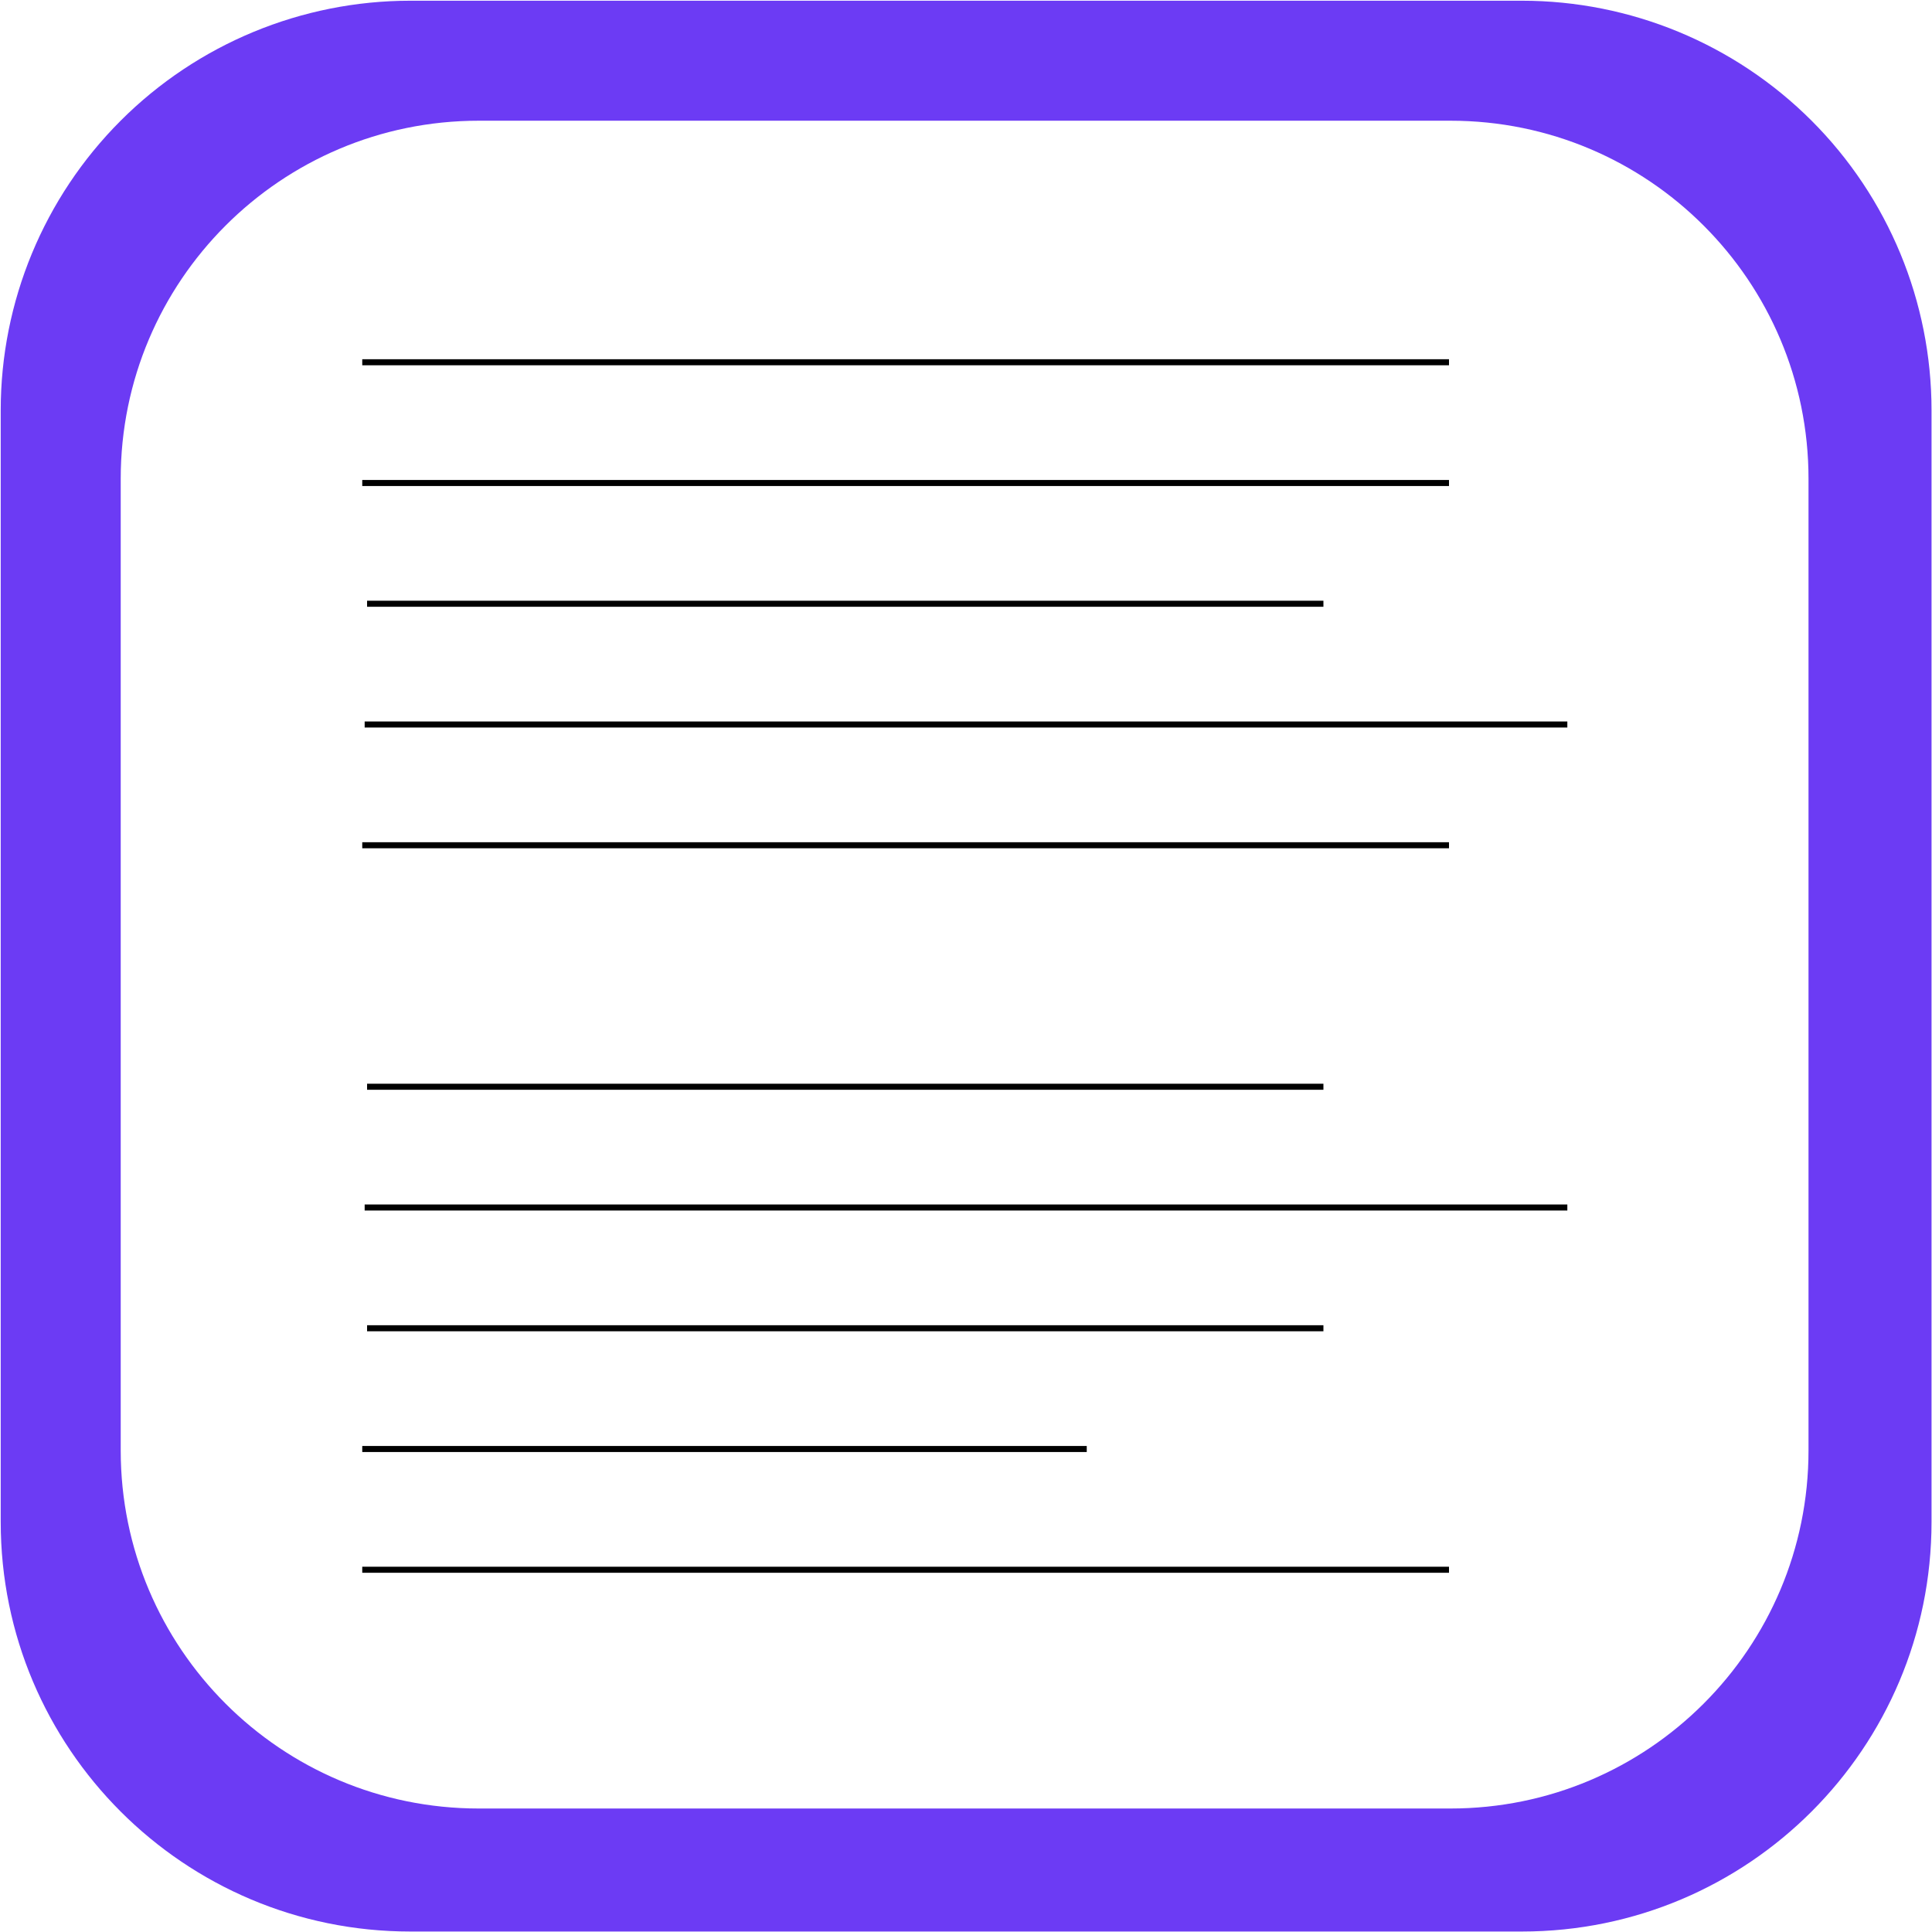
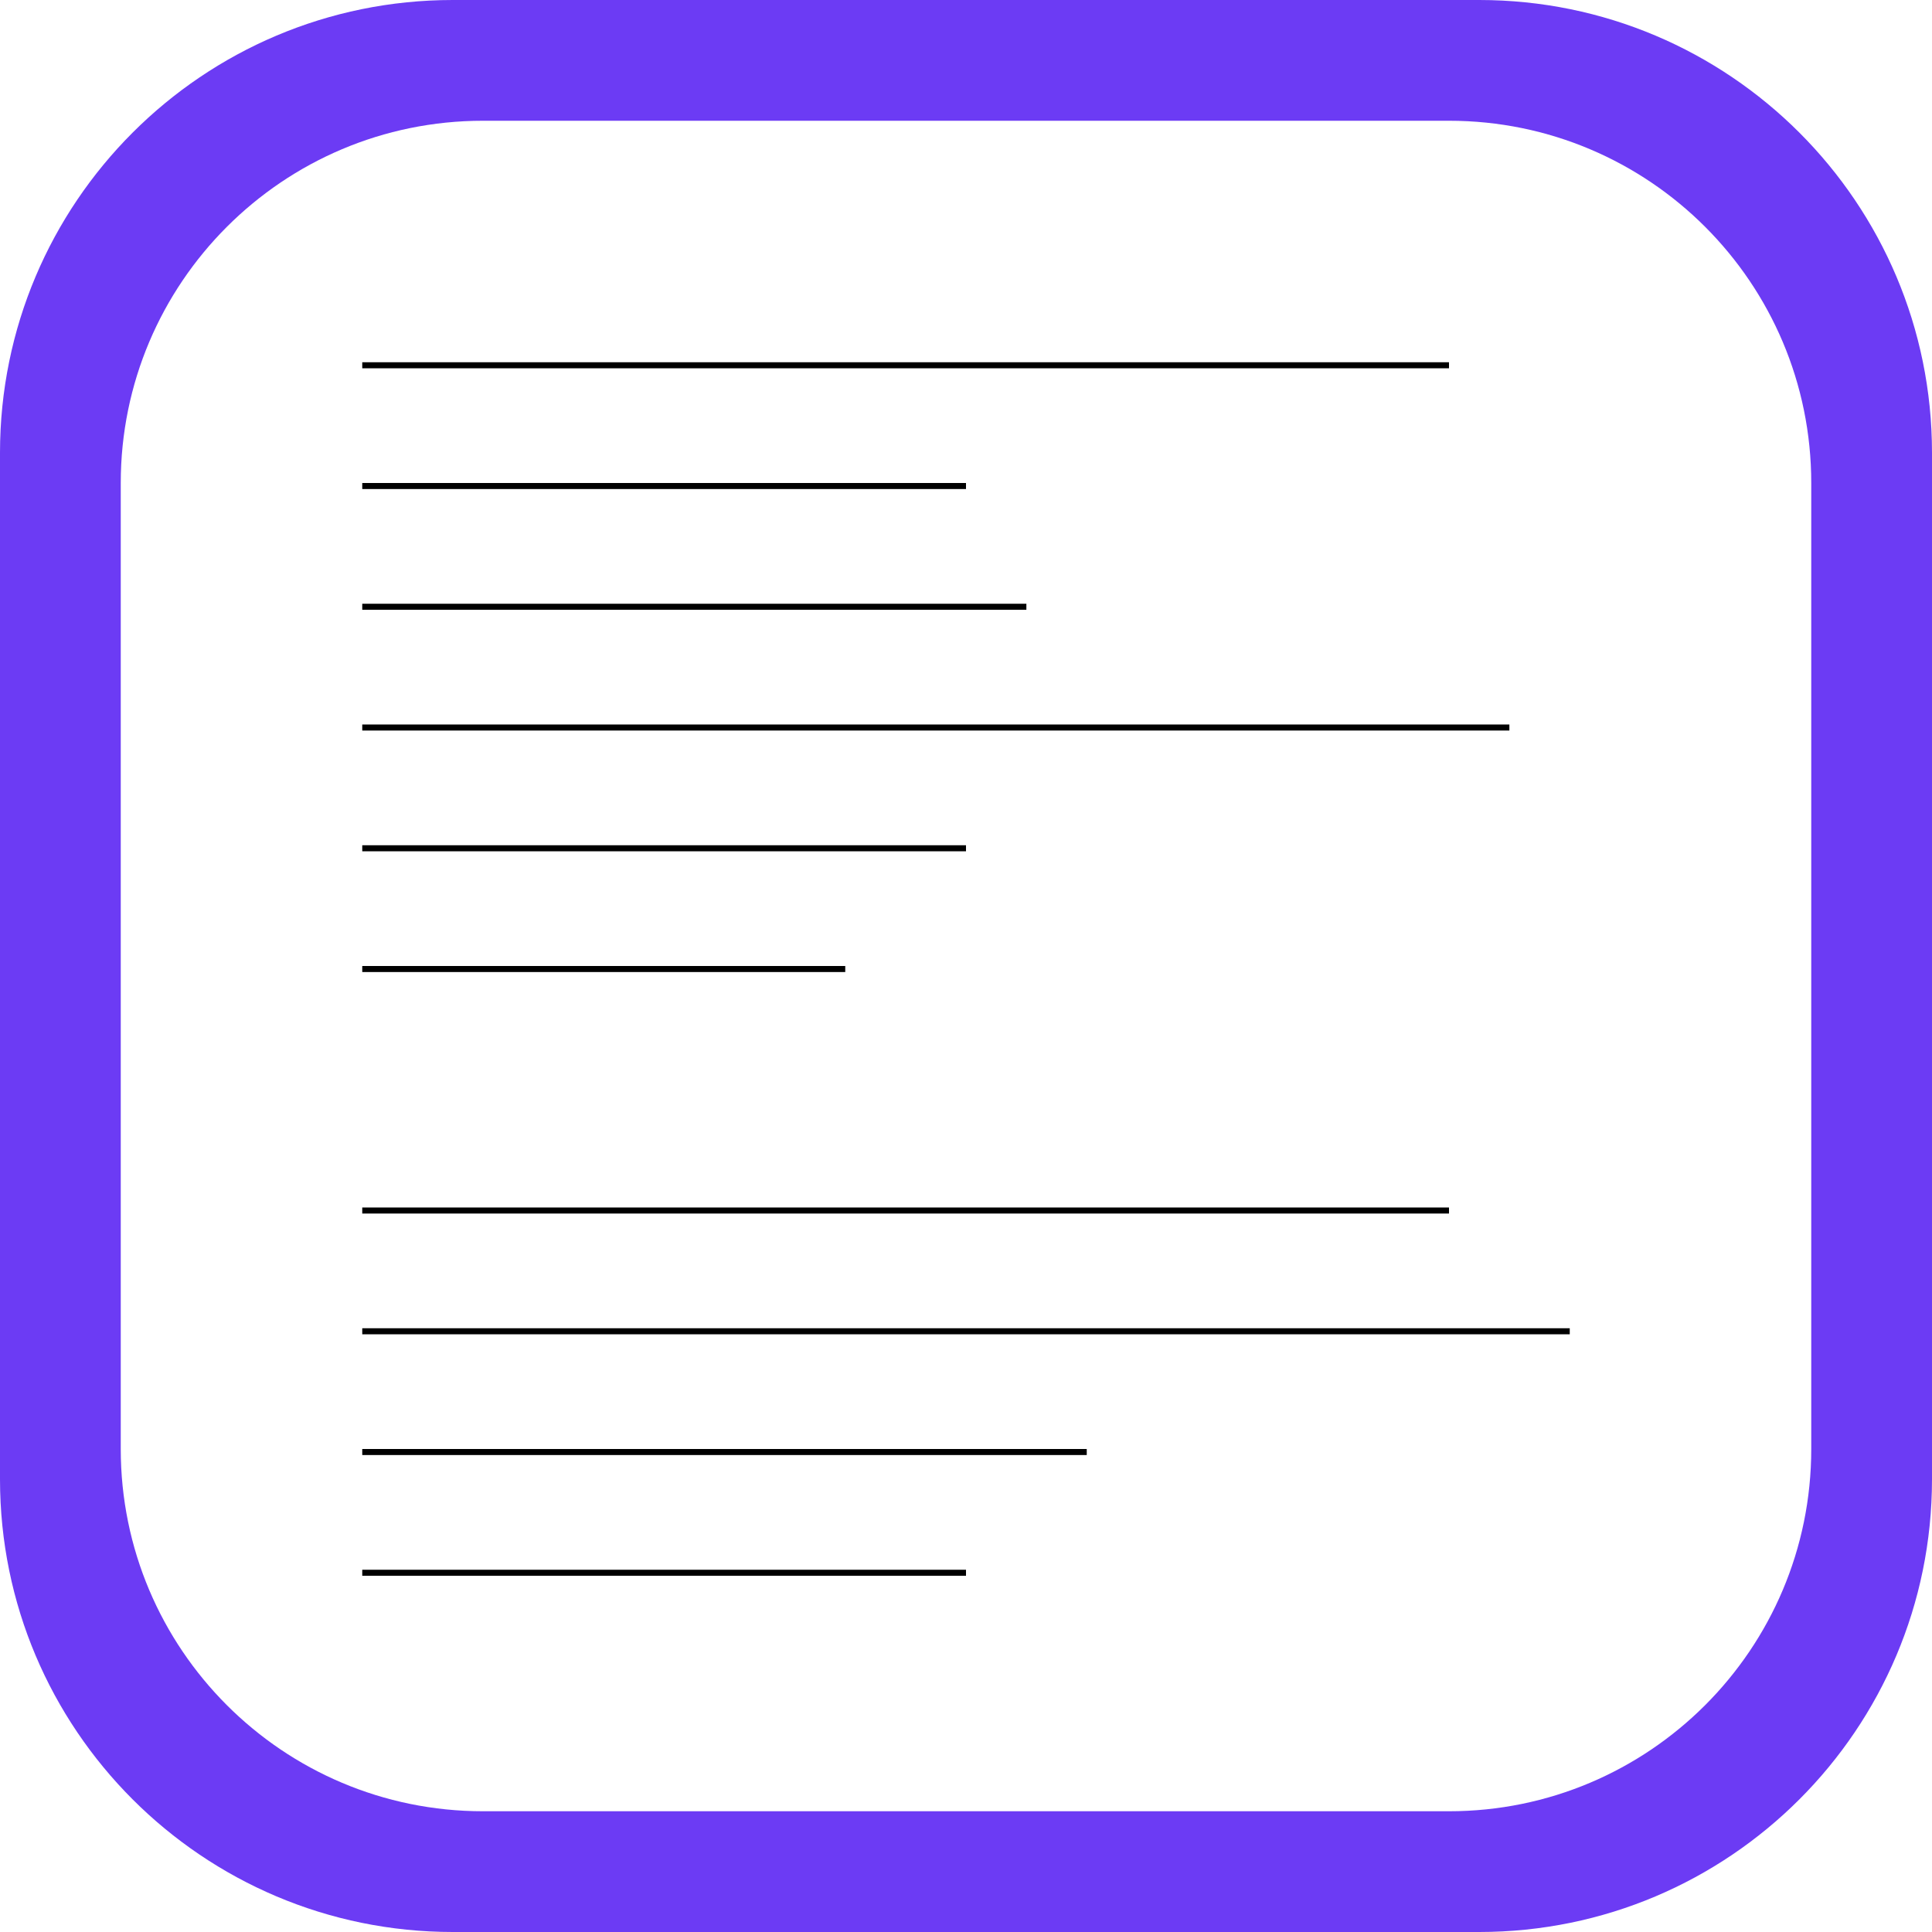
<svg xmlns="http://www.w3.org/2000/svg" version="1.1" width="320" height="320" viewBox="0 0 320 320" xml:space="preserve">
-   <defs>
- </defs>
-   <g transform="matrix(5.46 0 0 5.46 160.02 160.02)" id="_-csZIJEyU76fp0WOBM6N">
-     <path style="stroke: rgb(126,183,226); stroke-width: 0; stroke-dasharray: none; stroke-linecap: butt; stroke-dashoffset: 0; stroke-linejoin: miter; stroke-miterlimit: 4; fill: rgb(108,59,244); fill-rule: nonzero; opacity: 1;" vector-effect="non-scaling-stroke" transform=" translate(0, 0)" d="M -29.286 -16.861 C -29.286 -20.157 -27.977 -23.317 -25.647 -25.647 C -23.317 -27.977 -20.157 -29.286 -16.861 -29.286 L 16.861 -29.286 L 16.861 -29.286 C 20.157 -29.286 23.317 -27.977 25.647 -25.647 C 27.977 -23.317 29.286 -20.157 29.286 -16.861 L 29.286 16.861 L 29.286 16.861 C 29.286 23.724 23.724 29.286 16.861 29.286 L -16.861 29.286 L -16.861 29.286 C -23.724 29.286 -29.286 23.724 -29.286 16.861 z" stroke-linecap="square" />
-   </g>
-   <g transform="matrix(5.25 0 0 5.25 159.77 159.77)" id="PEi6Kjeg-Nr5lTkv03a2y">
-     <path style="stroke: rgb(135,38,212); stroke-width: 0; stroke-dasharray: none; stroke-linecap: butt; stroke-dashoffset: 0; stroke-linejoin: miter; stroke-miterlimit: 4; fill: rgb(255,255,255); fill-rule: nonzero; opacity: 1;" vector-effect="non-scaling-stroke" transform=" translate(0, 0)" d="M -26.624 -15.328 C -26.624 -21.567 -21.567 -26.624 -15.328 -26.624 L 15.328 -26.624 L 15.328 -26.624 C 21.567 -26.624 26.624 -21.567 26.624 -15.328 L 26.624 15.328 L 26.624 15.328 C 26.624 21.567 21.567 26.624 15.328 26.624 L -15.328 26.624 L -15.328 26.624 C -21.567 26.624 -26.624 21.567 -26.624 15.328 z" stroke-linecap="square" />
-   </g>
-   <g transform="matrix(0.75 0 0 0.75 150 60)" id="uvftEWXcYFemPLvMkJ9Jv">
-     <path style="stroke: rgb(0,0,0); stroke-width: 1; stroke-dasharray: none; stroke-linecap: butt; stroke-dashoffset: 0; stroke-linejoin: miter; stroke-miterlimit: 4; fill: rgb(255,255,255); fill-rule: nonzero; opacity: 1;" vector-effect="non-scaling-stroke" transform=" translate(0, 0)" d="M -120 0 L 120 0" stroke-linecap="square" />
-   </g>
-   <g transform="matrix(0.75 0 0 0.75 150 80)" id="uvftEWXcYFemPLvMkJ9Jv">
-     <path style="stroke: rgb(0,0,0); stroke-width: 1; stroke-dasharray: none; stroke-linecap: butt; stroke-dashoffset: 0; stroke-linejoin: miter; stroke-miterlimit: 4; fill: rgb(255,255,255); fill-rule: nonzero; opacity: 1;" vector-effect="non-scaling-stroke" transform=" translate(0, 0)" d="M -120 0 L 120 0" stroke-linecap="square" />
-   </g>
-   <g transform="matrix(0.66 0 0 0.66 140 100)" id="D_uAIuksMGoviFzCcSBB3">
-     <path style="stroke: rgb(0,0,0); stroke-width: 1; stroke-dasharray: none; stroke-linecap: butt; stroke-dashoffset: 0; stroke-linejoin: miter; stroke-miterlimit: 4; fill: rgb(255,255,255); fill-rule: nonzero; opacity: 1;" vector-effect="non-scaling-stroke" transform=" translate(0, 0)" d="M -120 0 L 120 0" stroke-linecap="square" />
-   </g>
-   <g transform="matrix(0.83 0 0 0.83 160 120)" id="qdHrJ0HWgiA5XZsTkzIJb">
-     <path style="stroke: rgb(0,0,0); stroke-width: 1; stroke-dasharray: none; stroke-linecap: butt; stroke-dashoffset: 0; stroke-linejoin: miter; stroke-miterlimit: 4; fill: rgb(255,255,255); fill-rule: nonzero; opacity: 1;" vector-effect="non-scaling-stroke" transform=" translate(0, 0)" d="M -120 0 L 120 0" stroke-linecap="square" />
-   </g>
-   <g transform="matrix(0.75 0 0 0.75 150 140)" id="uvftEWXcYFemPLvMkJ9Jv">
-     <path style="stroke: rgb(0,0,0); stroke-width: 1 stroke-dasharray: none; stroke-linecap: butt; stroke-dashoffset: 0; stroke-linejoin: miter; stroke-miterlimit: 4; fill: rgb(255,255,255); fill-rule: nonzero; opacity: 1;" vector-effect="non-scaling-stroke" transform=" translate(0, 0)" d="M -120 0 L 120 0" stroke-linecap="square" />
-   </g>
-   <g transform="matrix(0.66 0 0 0.66 140 180)" id="D_uAIuksMGoviFzCcSBB3">
-     <path style="stroke: rgb(0,0,0); stroke-width: 1; stroke-dasharray: none; stroke-linecap: butt; stroke-dashoffset: 0; stroke-linejoin: miter; stroke-miterlimit: 4; fill: rgb(255,255,255); fill-rule: nonzero; opacity: 1;" vector-effect="non-scaling-stroke" transform=" translate(0, 0)" d="M -120 0 L 120 0" stroke-linecap="square" />
-   </g>
-   <g transform="matrix(0.83 0 0 0.83 160 200)" id="qdHrJ0HWgiA5XZsTkzIJb">
-     <path style="stroke: rgb(0,0,0); stroke-width: 1; stroke-dasharray: none; stroke-linecap: butt; stroke-dashoffset: 0; stroke-linejoin: miter; stroke-miterlimit: 4; fill: rgb(255,255,255); fill-rule: nonzero; opacity: 1;" vector-effect="non-scaling-stroke" transform=" translate(0, 0)" d="M -120 0 L 120 0" stroke-linecap="square" />
-   </g>
-   <g transform="matrix(0.66 0 0 0.66 140 220)" id="99j6sqWFLgQRrBlwZO2ZK">
-     <path style="stroke: rgb(0,0,0); stroke-width: 1; stroke-dasharray: none; stroke-linecap: butt; stroke-dashoffset: 0; stroke-linejoin: miter; stroke-miterlimit: 4; fill: rgb(255,255,255); fill-rule: nonzero; opacity: 1;" vector-effect="non-scaling-stroke" transform=" translate(0, 0)" d="M -120 0 L 120 0" stroke-linecap="square" />
-   </g>
-   <g transform="matrix(0.5 0 0 0.5 120 240)" id="USI8IH9xqPCbLmBnjWyDg">
-     <path style="stroke: rgb(0,0,0); stroke-width: 1; stroke-dasharray: none; stroke-linecap: butt; stroke-dashoffset: 0; stroke-linejoin: miter; stroke-miterlimit: 4; fill: rgb(255,255,255); fill-rule: nonzero; opacity: 1;" vector-effect="non-scaling-stroke" transform=" translate(0, 0)" d="M -120 0 L 120 0" stroke-linecap="square" />
-   </g>
-   <g transform="matrix(0.75 0 0 0.75 150 260)" id="x7i41AHVTasdUJqEp-MBp">
-     <path style="stroke: rgb(0,0,0); stroke-width: 1; stroke-dasharray: none; stroke-linecap: butt; stroke-dashoffset: 0; stroke-linejoin: miter; stroke-miterlimit: 4; fill: rgb(255,255,255); fill-rule: nonzero; opacity: 1;" vector-effect="non-scaling-stroke" transform=" translate(0, 0)" d="M -120 0 L 120 0" stroke-linecap="square" />
-   </g>
+   <rect x="0" y="0" width="320" height="320" rx="75" style="fill: rgb(108,59,244); fill-opacity:1.0;" />
+   <rect x="20" y="20" width="280" height="280" rx="60" style="fill: rgb(255,255,255); fill-opacity:1.0;" />
+   <rect x="60" y="60" width="180" height="1" rx="0" style="fill: rgb(0,0,0); fill-opacity:1.0;" />
+   <rect x="60" y="80" width="100" height="1" rx="0" style="fill: rgb(0,0,0); fill-opacity:1.0;" />
+   <rect x="60" y="100" width="110" height="1" rx="0" style="fill: rgb(0,0,0); fill-opacity:1.0;" />
+   <rect x="60" y="120" width="190" height="1" rx="0" style="fill: rgb(0,0,0); fill-opacity:1.0;" />
+   <rect x="60" y="140" width="100" height="1" rx="0" style="fill: rgb(0,0,0); fill-opacity:1.0;" />
+   <rect x="60" y="160" width="80" height="1" rx="0" style="fill: rgb(0,0,0); fill-opacity:1.0;" />
+   <rect x="60" y="200" width="180" height="1" rx="0" style="fill: rgb(0,0,0); fill-opacity:1.0;" />
+   <rect x="60" y="220" width="200" height="1" rx="0" style="fill: rgb(0,0,0); fill-opacity:1.0;" />
+   <rect x="60" y="240" width="120" height="1" rx="0" style="fill: rgb(0,0,0); fill-opacity:1.0;" />
+   <rect x="60" y="260" width="100" height="1" rx="0" style="fill: rgb(0,0,0); fill-opacity:1.0;" />
</svg>
